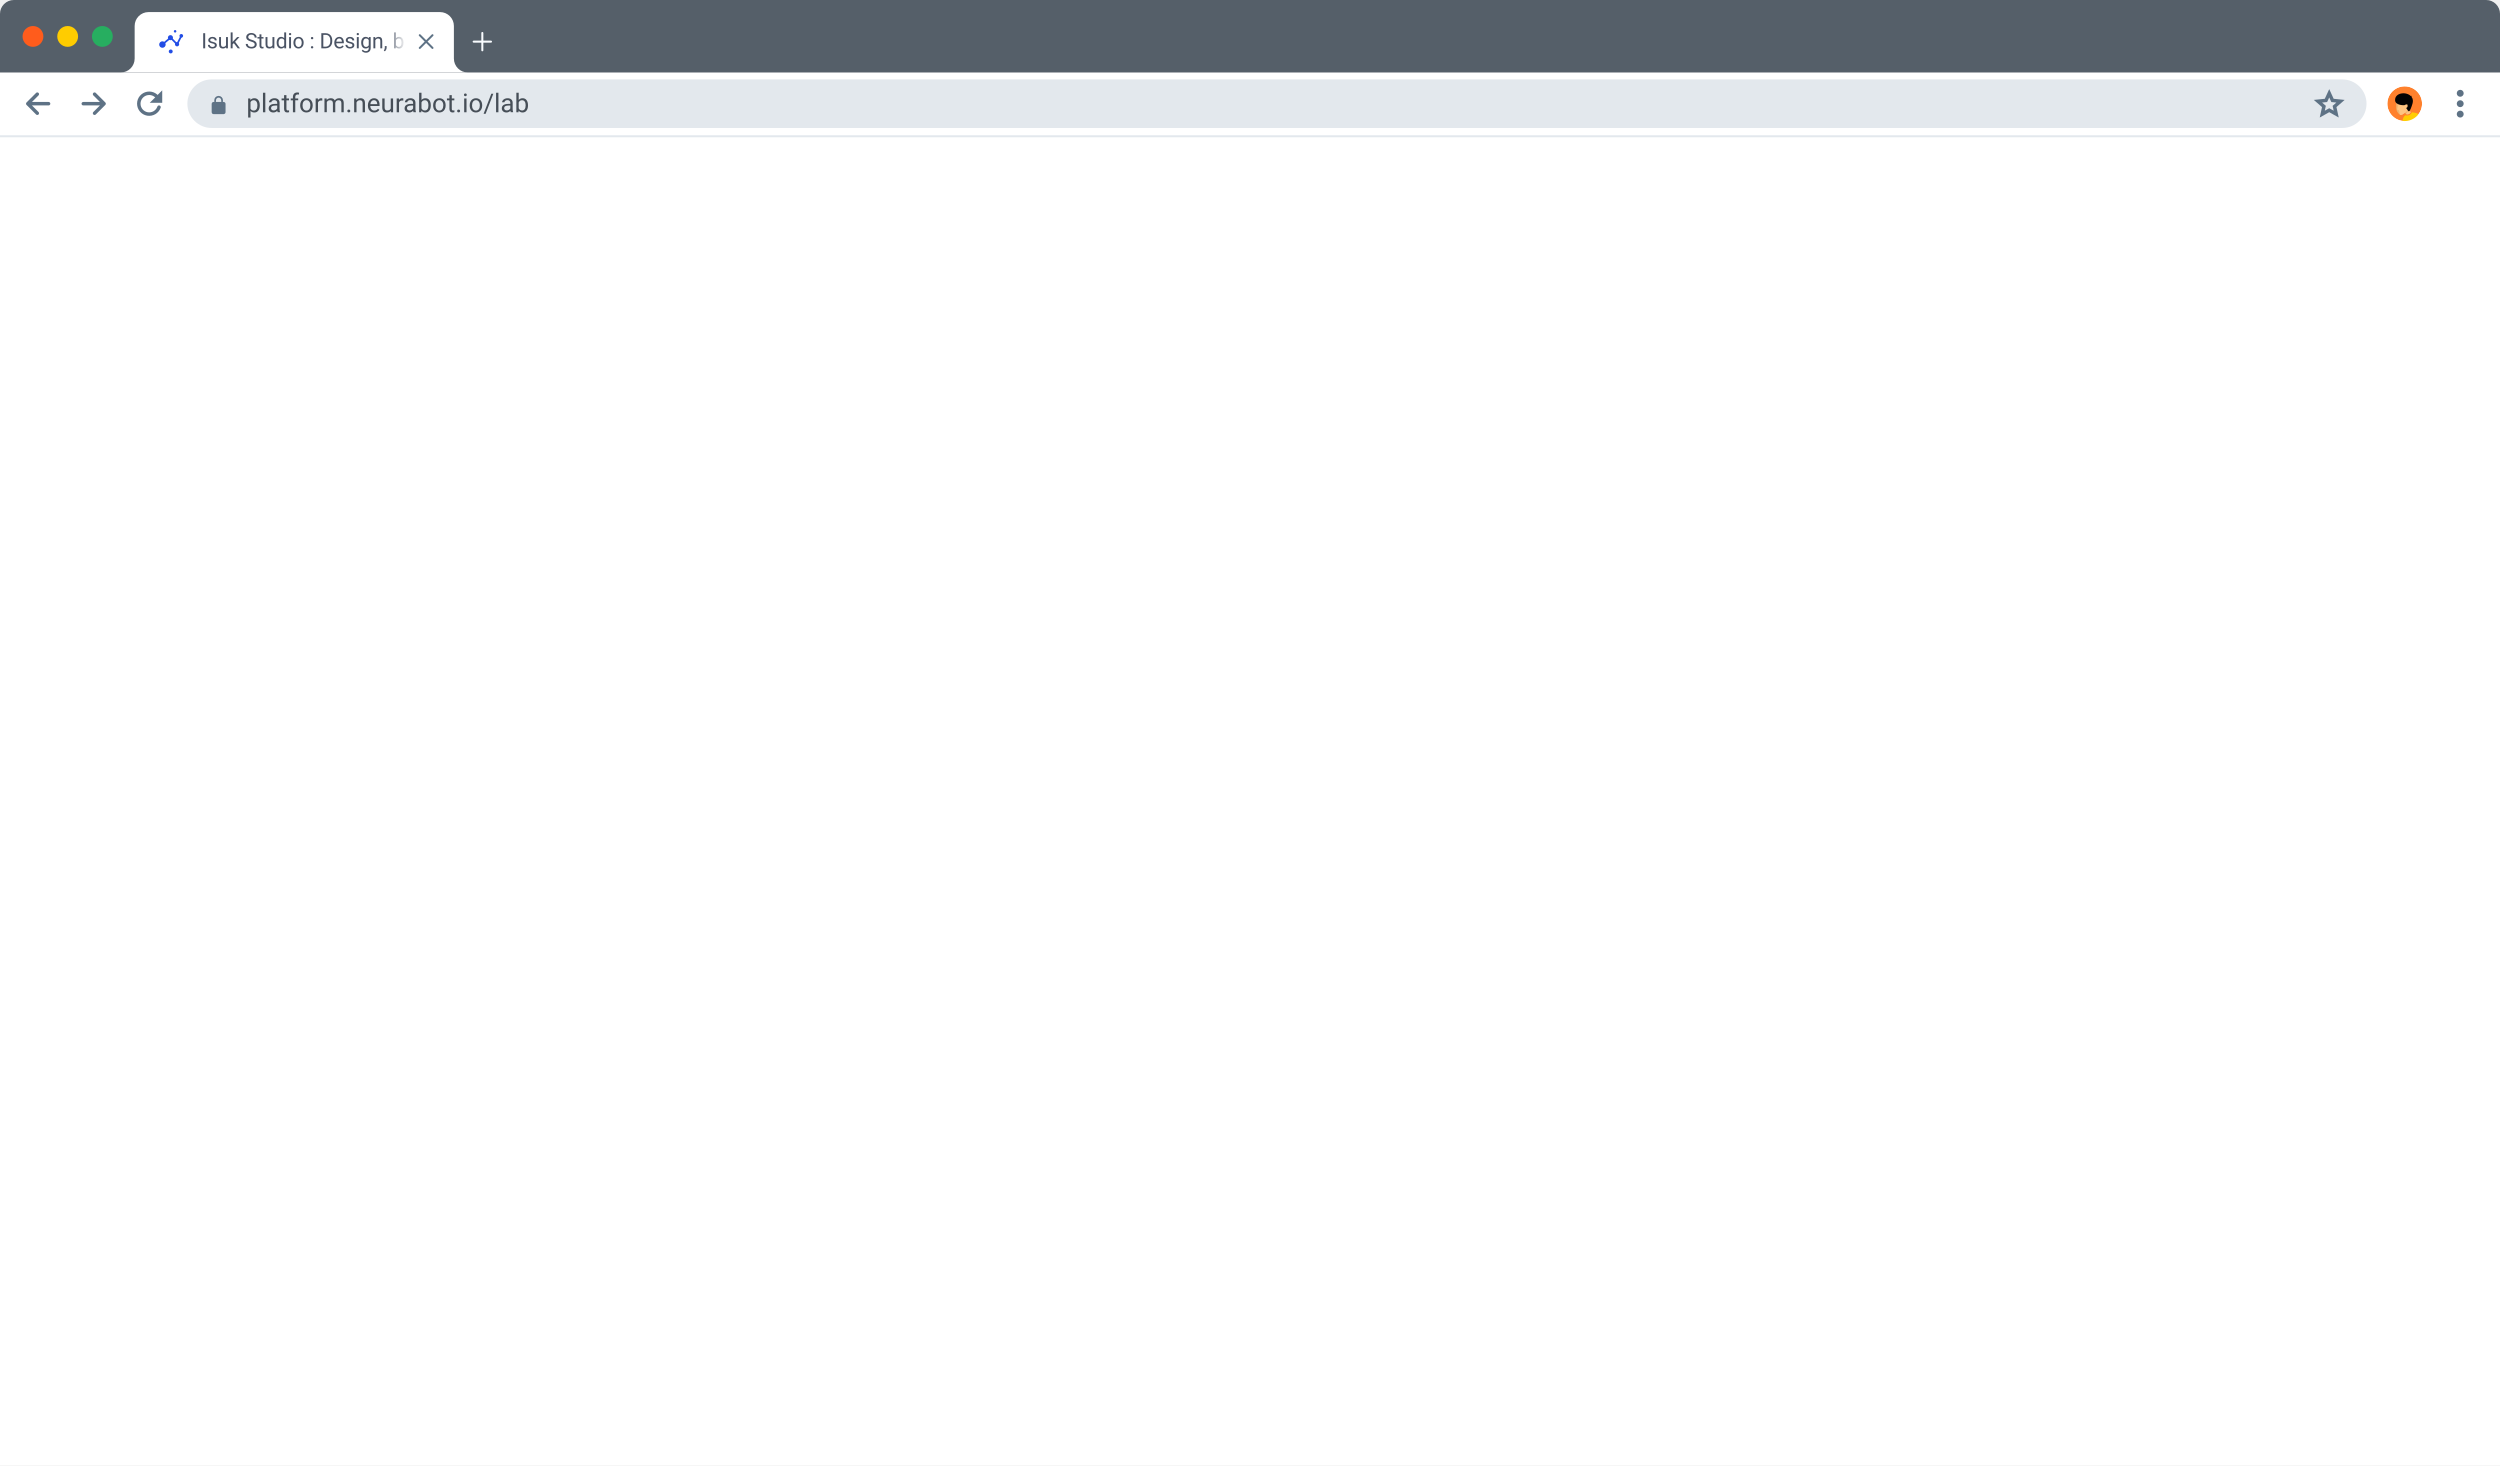
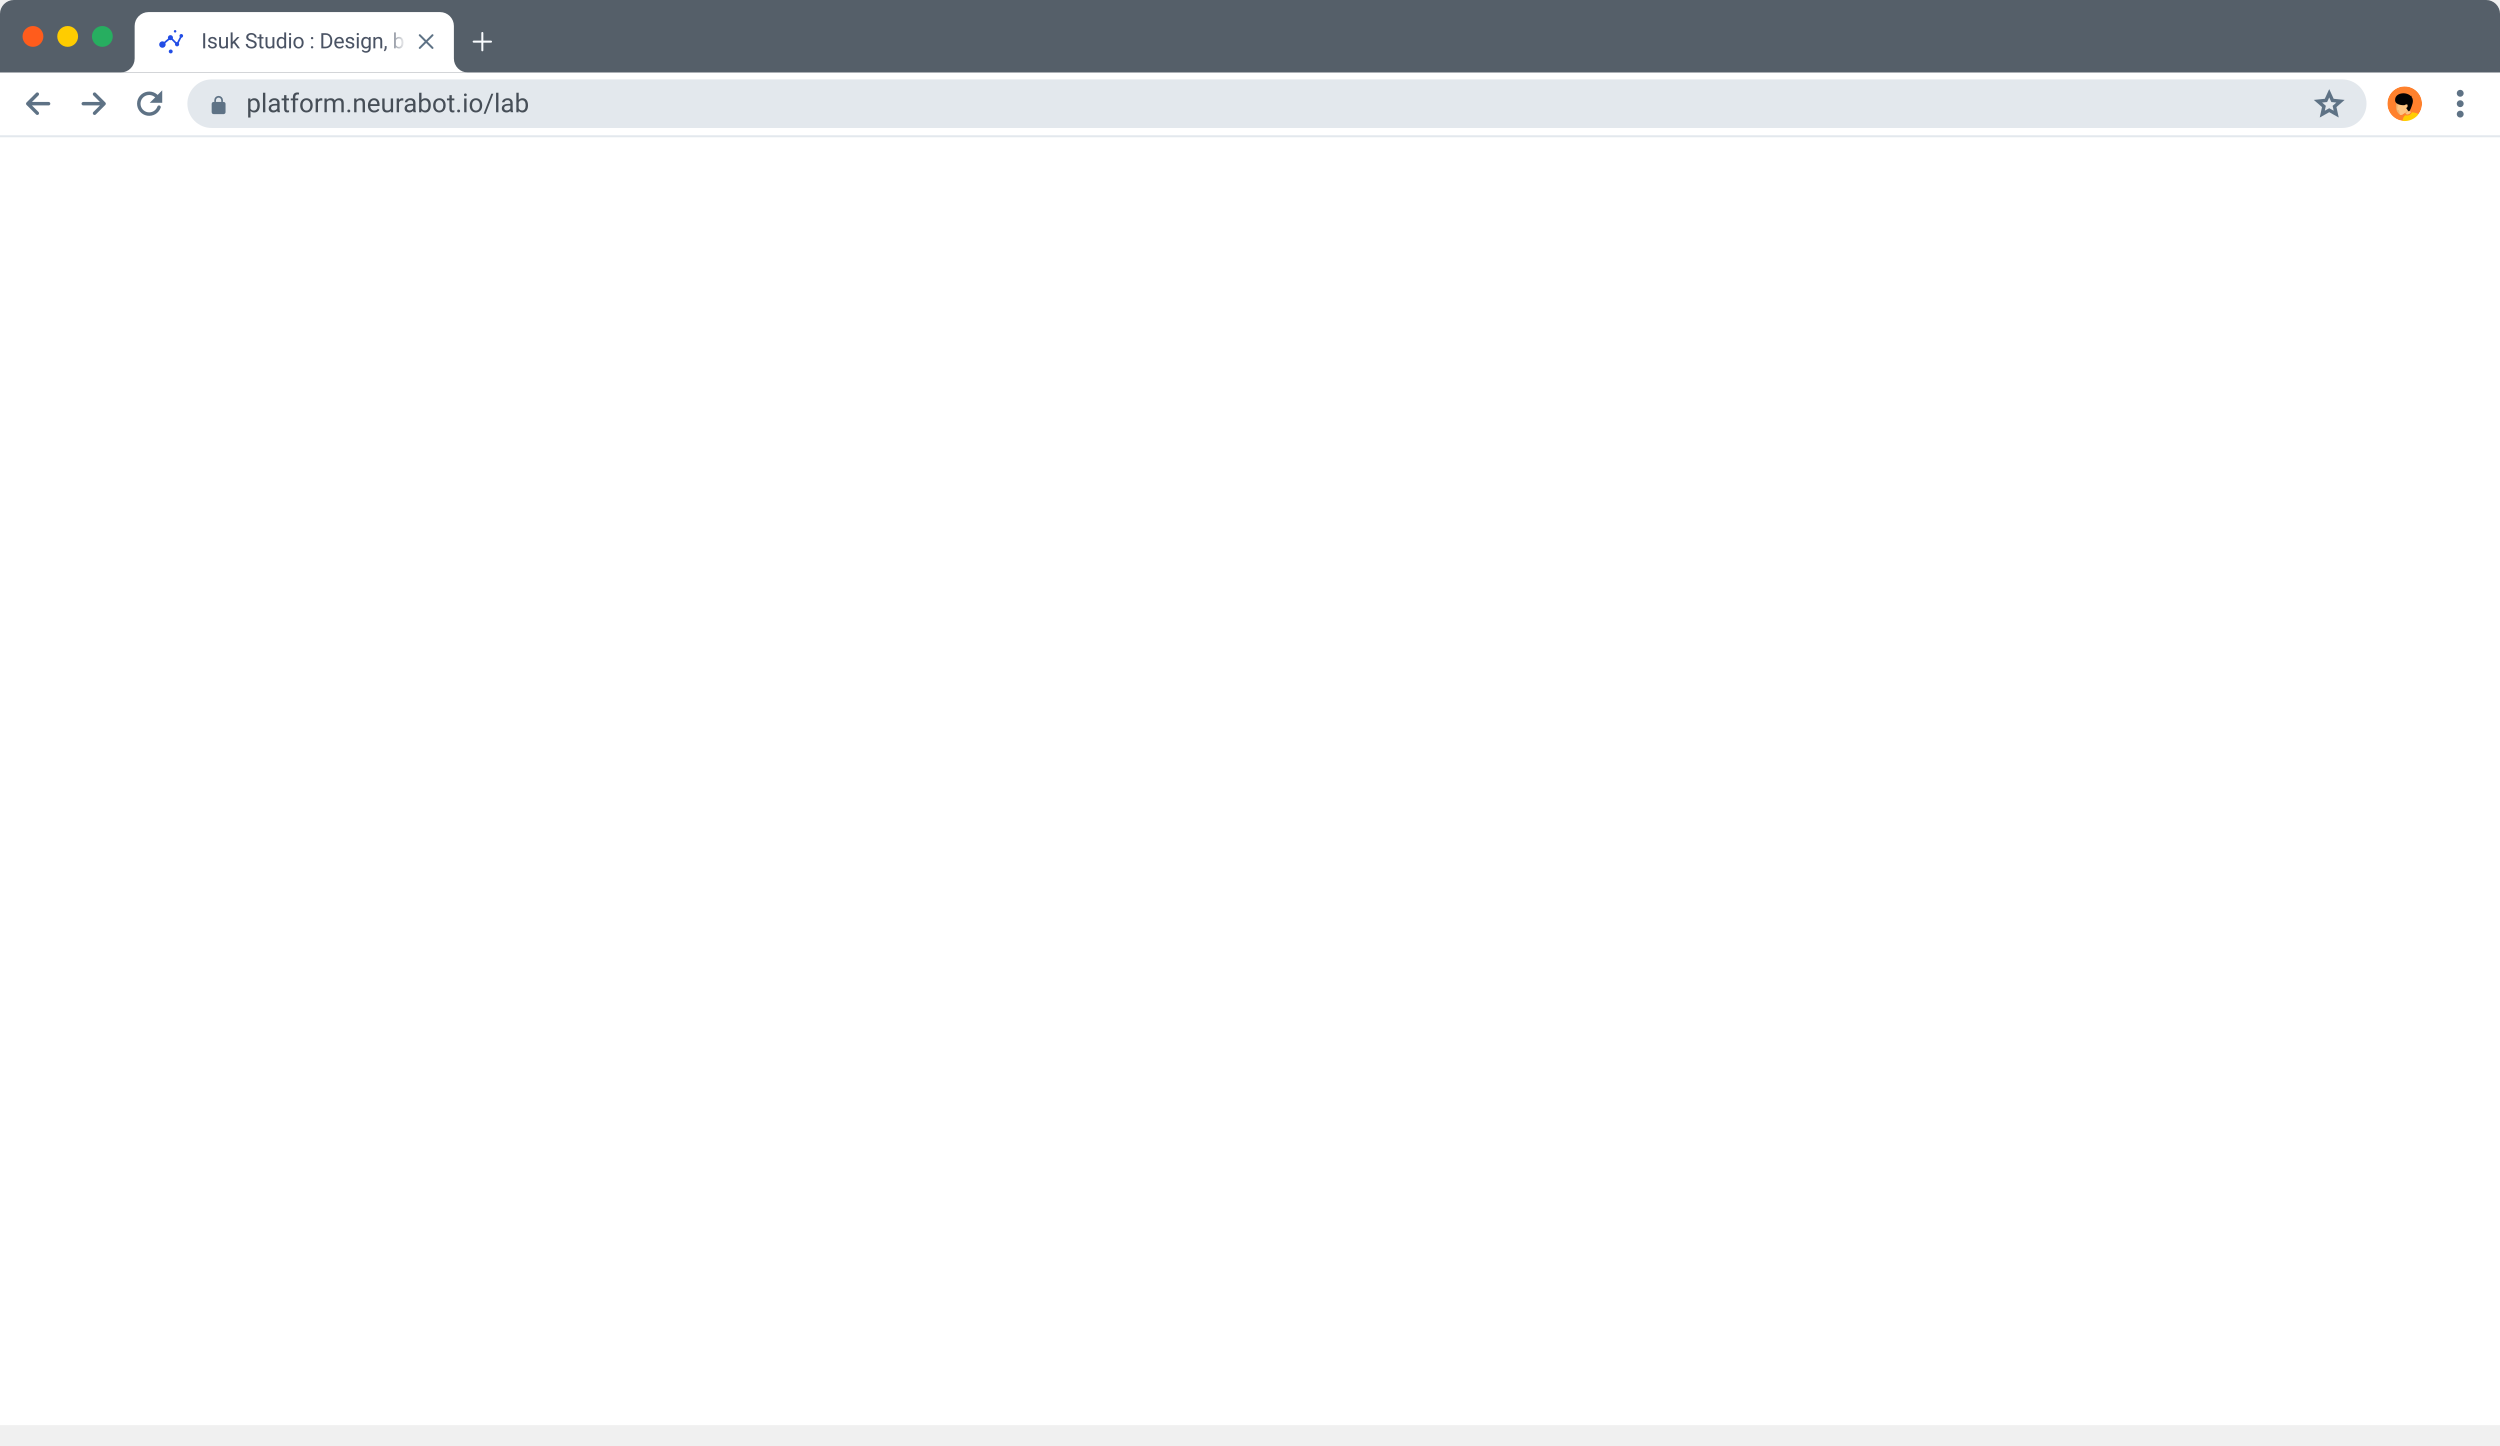
- <svg xmlns="http://www.w3.org/2000/svg" width="621" height="364" fill="none">
-   <path fill="#fff" d="M0 34h621v330H0zm0-16h621v16H0z" />
+ <svg xmlns="http://www.w3.org/2000/svg" width="621" height="359" fill="none">
+   <path fill="#fff" d="M0 34h621v320H0zm0-16h621v16H0z" />
  <path fill="#E3E8ED" d="M0 33.6h621v.5H0z" />
  <path d="M39.502 24.895a2.587 2.587 0 100 1.724" stroke="#5E7285" stroke-width=".862" stroke-linecap="round" />
  <path d="M40.08 22.956l-2.37 2.37h2.37v-2.37z" fill="#5E7285" stroke="#5E7285" stroke-width=".431" />
  <circle cx="611.119" cy="23.172" r=".862" fill="#5E7285" />
  <circle cx="611.119" cy="25.758" r=".862" fill="#5E7285" />
  <circle cx="611.119" cy="28.343" r=".862" fill="#5E7285" />
  <mask id="a" maskUnits="userSpaceOnUse" x="593" y="21" width="9" height="10">
    <circle cx="597.327" cy="25.758" r="4.31" fill="#F9FCFF" />
  </mask>
  <g mask="url(#a)">
    <circle cx="597.327" cy="25.758" r="4.31" fill="#FF7F2A" />
    <path d="M597.975 29.173c-.183-.683-.22-.951-.723-1.332l.898-.973c.506.638.647 1.047 1.038 1.37-.399.756-.404.924-1.213.935z" fill="#FEC37F" />
    <path d="M597.252 27.84l.898-.972c.056.07.107.138.155.203 0 0-.237.856-.605 1.077-.101.06-.183-.073-.183-.073a2.085 2.085 0 00-.265-.234z" fill="#EDB16C" />
    <path d="M597.913 27.536s-.999 1.047-1.6 1.047c-.235 0-.889-.7-1.04-1.31-.164-.66.066-1.638-.14-2.68 0 0 2.333-.012 2.826 1.058.307.67-.046 1.885-.046 1.885z" fill="#EDB16C" />
    <path d="M597.913 27.536s-.984 1.039-1.585 1.039c-.236 0-.267-.5-.417-1.109-.048-.193-.451-.103-.472-.309.412-1.137.116-2.635.116-2.635s1.911.059 2.404 1.13c.308.668-.046 1.884-.046 1.884z" fill="#FEC37F" />
    <path d="M594.947 24.955c.108 1.288 2.298 1.179 2.298 1.179s.613-.373.771-.126c.211.703-.337.808-.337.808.273.414.591.86.686.85.295-.03.673-1.172.895-1.912.177-.59.159-1.195-.247-1.71-.009-.01.018-.05.092-.087-.037-.074-.149-.006-.148-.037.002-.05.074-.148 0-.185 0 .074-.086.149-.111.124-1.25-1.224-4.057-.785-3.899 1.096z" fill="#000" />
    <path d="M595.771 35.718c.663-1.042.896-2.14.913-4.613.017-2.474 1.002-2.535 1.002-2.535.648.177 1.179-.412 1.331-.766.511.262 1.456.086 1.851.767.765 1.315.779 4.162.767 7.856-.561.83-1.554 1.007-2.743.894-1.184-.112-3.785-.56-3.121-1.603z" fill="#FC0" />
    <path d="M599.042 27.804c-.338.609-.614.81-1.356.767" stroke="#FF7F2A" stroke-width=".236" stroke-linecap="round" />
  </g>
  <path d="M23.488 28.128l2.37-2.37m-.431 0h-4.74m2.801-2.371l2.37 2.37M9.266 28.128l-2.37-2.37m.431 0h4.74m-2.801-2.371l-2.37 2.37" stroke="#5E7285" stroke-width=".862" stroke-linecap="round" />
  <rect x="46.545" y="19.724" width="541.301" height="12.067" rx="6.034" fill="#E3E8ED" />
  <path d="M578.581 23.172l.813 1.771 1.988.204-1.485 1.299.415 1.897-1.731-.969-1.732.97.415-1.898-1.485-1.299 1.988-.204.814-1.771z" stroke="#5E7285" stroke-width=".862" />
  <path d="M64.525 26.209c0 .52-.119.939-.357 1.256-.238.318-.56.477-.966.477-.414 0-.74-.132-.978-.395v1.645h-.584v-4.729h.533l.029.38c.238-.295.568-.443.99-.443.411 0 .735.155.973.464.24.31.36.74.36 1.291v.054zm-.584-.066c0-.385-.082-.69-.246-.913a.793.793 0 00-.676-.334c-.353 0-.618.157-.795.47v1.632a.86.86 0 00.802.467c.28 0 .502-.11.666-.331.166-.223.249-.554.249-.991zm1.963 1.736h-.584V23.03h.584v4.849zm3.047 0a1.225 1.225 0 01-.083-.36 1.303 1.303 0 01-.972.423c-.337 0-.613-.095-.83-.284a.931.931 0 01-.322-.726c0-.356.135-.631.404-.827.272-.198.652-.297 1.143-.297h.568v-.268a.65.65 0 00-.183-.486c-.122-.122-.302-.183-.54-.183a.852.852 0 00-.524.157c-.14.106-.211.233-.211.382h-.587c0-.17.06-.334.18-.492.121-.16.286-.286.492-.379.208-.092.436-.139.685-.139.393 0 .702.1.925.297.223.196.338.466.347.811v1.572c0 .314.04.563.12.748v.05h-.612zm-.97-.445c.184 0 .357-.048.521-.142a.859.859 0 00.357-.37v-.7H68.4c-.715 0-1.073.209-1.073.628 0 .183.061.326.183.429a.703.703 0 00.47.155zm3.17-3.798v.827h.637v.452h-.637v2.118c0 .137.028.24.085.31.057.067.153.1.29.1.068 0 .16-.012.278-.038v.474a1.693 1.693 0 01-.448.063c-.261 0-.458-.079-.59-.237-.133-.158-.2-.382-.2-.672v-2.118h-.621v-.452h.622v-.827h.584zm1.61 4.243v-2.964h-.54v-.452h.54v-.35c0-.366.097-.65.293-.85.196-.199.472-.299.83-.299.135 0 .268.018.401.054l-.032.473a1.68 1.68 0 00-.315-.028c-.19 0-.336.056-.439.167-.103.11-.155.267-.155.474v.36h.73v.45h-.73v2.965h-.584zm1.805-1.74c0-.334.065-.635.196-.902a1.48 1.48 0 01.549-.619c.236-.145.504-.218.805-.218.465 0 .84.161 1.127.483.288.322.432.75.432 1.285v.041c0 .332-.064.631-.192.896a1.438 1.438 0 01-.547.616c-.235.147-.507.22-.814.22-.463 0-.838-.16-1.127-.482-.286-.322-.43-.748-.43-1.278v-.041zm.587.07c0 .379.087.683.262.912.177.23.412.344.707.344a.84.84 0 00.707-.347c.175-.233.262-.56.262-.978 0-.375-.09-.678-.268-.91a.843.843 0 00-.707-.35.839.839 0 00-.698.344c-.177.23-.265.558-.265.985zm4.905-1.222a1.753 1.753 0 00-.287-.022c-.383 0-.643.163-.78.49v2.424h-.584v-3.416h.569l.01.395a.91.91 0 01.813-.458c.114 0 .2.015.26.045v.542zm1.09-.524l.015.38c.25-.295.588-.443 1.013-.443.478 0 .803.183.976.55.113-.165.26-.297.442-.398a1.32 1.32 0 01.647-.152c.749 0 1.13.397 1.142 1.19v2.289H84.8v-2.254c0-.244-.055-.426-.167-.546-.111-.122-.299-.183-.562-.183a.77.77 0 00-.54.196.781.781 0 00-.249.52v2.267h-.587V25.64c0-.497-.243-.745-.73-.745-.382 0-.644.163-.785.49v2.493h-.584v-3.416h.552zm5.132 3.11a.37.37 0 01.088-.253c.061-.067.152-.1.272-.1.12 0 .21.033.271.1a.354.354 0 01.095.253.336.336 0 01-.095.243c-.06.065-.151.098-.271.098-.12 0-.21-.033-.272-.098a.35.35 0 01-.088-.243zm2.244-3.11l.02.43c.26-.329.6-.493 1.022-.493.722 0 1.086.408 1.092 1.222v2.257h-.584v-2.26c-.002-.247-.059-.428-.17-.546-.11-.118-.281-.177-.515-.177-.19 0-.356.05-.499.151a1.03 1.03 0 00-.334.398v2.434h-.584v-3.416h.552zm4.432 3.479c-.463 0-.84-.152-1.13-.455-.29-.305-.436-.712-.436-1.221v-.107c0-.34.064-.641.193-.906.13-.268.311-.476.543-.625a1.36 1.36 0 01.757-.228c.444 0 .79.147 1.036.439.246.293.369.711.369 1.256v.243h-2.314c.009.337.106.61.294.818.19.206.43.31.72.31.206 0 .38-.043.523-.127a1.3 1.3 0 00.376-.335l.357.278c-.286.44-.716.66-1.288.66zm-.073-3.062a.777.777 0 00-.593.259c-.16.17-.259.41-.297.72h1.711v-.045c-.017-.296-.097-.526-.24-.688a.731.731 0 00-.58-.246zm4.192 2.661c-.227.267-.56.4-1 .4-.365 0-.642-.104-.834-.315-.19-.212-.285-.526-.287-.94v-2.223h.584v2.207c0 .517.21.776.631.776.446 0 .743-.166.89-.498v-2.485h.584v3.416h-.555l-.013-.338zm3.109-2.554a1.747 1.747 0 00-.287-.022c-.383 0-.643.163-.78.49v2.424h-.584v-3.416h.569l.01.395a.909.909 0 01.814-.458c.113 0 .199.015.258.045v.542zm2.522 2.892a1.249 1.249 0 01-.082-.36 1.301 1.301 0 01-.972.423c-.337 0-.613-.095-.83-.284a.93.93 0 01-.322-.726c0-.356.135-.631.404-.827.272-.198.652-.297 1.143-.297h.568v-.268a.65.65 0 00-.183-.486c-.122-.122-.302-.183-.54-.183a.852.852 0 00-.524.157c-.141.106-.211.233-.211.382h-.588c0-.17.06-.334.18-.492a1.25 1.25 0 01.493-.379c.208-.092.436-.139.685-.139.393 0 .702.1.925.297.223.196.338.466.347.811v1.572c0 .314.04.563.12.748v.05h-.613zm-.969-.445c.183 0 .357-.048.521-.142a.863.863 0 00.357-.37v-.7h-.458c-.715 0-1.073.209-1.073.628 0 .183.061.326.183.429a.703.703 0 00.47.155zm5.269-1.225c0 .522-.12.942-.36 1.26-.24.315-.562.473-.966.473-.431 0-.765-.153-1.001-.458l-.028.395h-.537V23.03h.584v1.809c.236-.292.561-.439.976-.439.414 0 .739.157.975.47.238.314.357.743.357 1.288v.051zm-.584-.066c0-.398-.077-.705-.231-.922-.153-.217-.374-.325-.663-.325-.385 0-.661.179-.83.537v1.477c.179.357.458.536.837.536.28 0 .497-.108.653-.325.156-.216.234-.543.234-.978zm1.168-.003c0-.335.065-.636.195-.903.133-.267.316-.474.55-.619a1.5 1.5 0 01.804-.218c.466 0 .841.161 1.127.483.289.322.433.75.433 1.285v.041c0 .332-.064.631-.193.896a1.435 1.435 0 01-.546.616c-.236.147-.507.22-.814.22-.463 0-.839-.16-1.127-.482-.286-.322-.429-.748-.429-1.278v-.041zm.587.069c0 .379.087.683.262.912.176.23.412.344.707.344a.841.841 0 00.707-.347c.175-.233.262-.56.262-.978 0-.375-.09-.678-.268-.91a.844.844 0 00-.708-.35.838.838 0 00-.697.344c-.177.23-.265.558-.265.985zm4.046-2.573v.827h.638v.452h-.638v2.118c0 .137.029.24.086.31.056.067.153.1.29.1.067 0 .16-.012.278-.038v.474a1.694 1.694 0 01-.448.063c-.261 0-.458-.079-.591-.237-.132-.158-.199-.382-.199-.672v-2.118h-.621v-.452h.621v-.827h.584zm1.336 3.937a.37.37 0 01.088-.253c.061-.067.152-.1.271-.1.12 0 .211.033.272.1a.356.356 0 01.095.253.337.337 0 01-.095.243c-.061.065-.152.098-.272.098-.119 0-.21-.033-.271-.098a.349.349 0 01-.088-.243zm2.326.306h-.584v-3.416h.584v3.416zm-.631-4.322c0-.094.028-.174.085-.24.059-.065.145-.097.259-.097.113 0 .2.032.259.098a.349.349 0 01.088.24c0 .094-.03.173-.088.236-.059.063-.146.095-.259.095-.114 0-.2-.032-.259-.095a.34.34 0 01-.085-.236zm1.414 2.583c0-.335.065-.636.196-.903a1.48 1.48 0 01.549-.619c.235-.145.504-.218.805-.218.465 0 .84.161 1.127.483.288.322.432.75.432 1.285v.041c0 .332-.064.631-.193.896a1.435 1.435 0 01-.546.616c-.235.147-.507.22-.814.22-.463 0-.839-.16-1.127-.482-.286-.322-.429-.748-.429-1.278v-.041zm.587.069c0 .379.087.683.262.912.177.23.412.344.707.344a.84.84 0 00.707-.347c.175-.233.262-.56.262-.978 0-.375-.089-.678-.268-.91a.843.843 0 00-.707-.35.839.839 0 00-.698.344c-.177.23-.265.558-.265.985zm3.371 2.064h-.502l1.919-4.99h.499l-1.916 4.99zm3.182-.394h-.584V23.03h.584v4.849zm3.046 0a1.216 1.216 0 01-.082-.36 1.304 1.304 0 01-.972.423c-.337 0-.614-.095-.831-.284a.932.932 0 01-.321-.726c0-.356.134-.631.404-.827.271-.198.652-.297 1.142-.297h.568v-.268a.65.65 0 00-.183-.486c-.122-.122-.302-.183-.539-.183a.85.85 0 00-.524.157c-.141.106-.212.233-.212.382h-.587c0-.17.06-.334.18-.492a1.25 1.25 0 01.492-.379 1.67 1.67 0 01.685-.139c.394 0 .702.1.925.297.223.196.339.466.347.811v1.572c0 .314.04.563.12.748v.05h-.612zm-.969-.445c.183 0 .357-.048.521-.142a.855.855 0 00.356-.37v-.7h-.457c-.716 0-1.074.209-1.074.628 0 .183.062.326.184.429a.701.701 0 00.47.155zm5.268-1.225c0 .522-.12.942-.36 1.26-.24.315-.562.473-.966.473-.431 0-.765-.153-1-.458l-.029.395h-.536V23.03h.584v1.809c.235-.292.561-.439.975-.439.415 0 .74.157.975.47.238.314.357.743.357 1.288v.051zm-.584-.066c0-.398-.077-.705-.23-.922-.154-.217-.375-.325-.663-.325-.385 0-.662.179-.83.537v1.477c.179.357.457.536.836.536a.76.76 0 00.654-.325c.155-.216.233-.543.233-.978z" fill="#464E57" />
  <rect x="52.794" y="25.542" width="3.017" height="2.586" rx=".215" fill="#5E7285" stroke="#5E7285" stroke-width=".431" />
  <path d="M53.44 25.326v-.43c0-.477.387-.862.863-.862v0c.476 0 .862.386.862.861v.431" stroke="#5E7285" stroke-width=".431" />
  <path d="M0 3.448A3.448 3.448 0 013.448 0h614.104A3.448 3.448 0 01621 3.448V18H0V3.448z" fill="#555F69" />
  <circle cx="8.189" cy="9.05" r="2.586" fill="#FF5C1C" />
  <circle cx="16.808" cy="9.05" r="2.586" fill="#FC0" />
  <circle cx="25.427" cy="9.05" r="2.586" fill="#27AE60" />
  <path d="M33.448 6.448A3.448 3.448 0 0136.896 3h72.403a3.448 3.448 0 013.448 3.448v8.104A3.447 3.447 0 00116.194 18H30a3.448 3.448 0 003.448-3.448V6.448z" fill="#fff" />
  <g clip-path="url(#clip0)">
    <circle cx="40.345" cy="11.066" r=".805" fill="#224DE5" />
    <path d="M40.31 11.066l2.064-1.715 1.61 1.645 1.084-2.1" stroke="#224DE5" stroke-width=".433" />
    <circle cx="42.339" cy="9.354" r=".63" fill="#224DE5" />
    <circle cx="45.033" cy="8.9" r=".455" fill="#224DE5" />
    <circle cx="43.494" cy="7.778" r=".315" fill="#224DE5" />
    <circle cx="42.409" cy="12.782" r=".49" fill="#224DE5" />
    <circle cx="43.983" cy="10.994" r=".525" fill="#224DE5" />
  </g>
  <path d="M50.967 12h-.495V8.247h.495V12zm2.412-.74a.347.347 0 00-.147-.299c-.096-.072-.266-.134-.508-.186a2.425 2.425 0 01-.575-.185.832.832 0 01-.314-.258.622.622 0 01-.1-.356c0-.228.095-.422.288-.58.194-.158.441-.237.742-.237.316 0 .572.082.768.245a.777.777 0 01.297.627h-.48a.43.43 0 00-.167-.338.618.618 0 00-.418-.142c-.173 0-.31.038-.407.113a.357.357 0 00-.147.297.29.29 0 00.137.26c.09.059.255.115.492.168.239.053.432.117.58.19a.829.829 0 01.327.269.64.64 0 01.109.379c0 .249-.1.45-.3.6-.199.15-.457.225-.775.225-.224 0-.421-.04-.593-.119a.977.977 0 01-.405-.33.809.809 0 01-.144-.461h.477a.5.5 0 00.19.381c.12.093.279.14.475.14a.77.77 0 00.433-.109.34.34 0 00.165-.294zm2.775.464c-.185.218-.458.328-.817.328-.297 0-.524-.086-.68-.258-.155-.174-.233-.43-.235-.768V9.21h.477v1.802c0 .422.172.634.515.634.365 0 .607-.136.727-.408V9.211h.477V12h-.453l-.01-.276zm1.925-1.015l-.299.311V12h-.477V8.04h.477v2.395l.255-.306.869-.918h.58l-1.085 1.165L59.61 12h-.559l-.972-1.291zm4.298-.382c-.424-.122-.733-.271-.928-.449a.865.865 0 01-.288-.66c0-.295.117-.54.353-.732.237-.194.544-.29.923-.29.257 0 .487.049.688.149.203.1.36.237.47.412.11.175.167.367.167.575h-.498c0-.227-.072-.405-.216-.534-.145-.13-.348-.196-.611-.196-.244 0-.435.055-.573.163a.535.535 0 00-.203.446c0 .153.064.282.193.389.13.105.352.201.663.289a3 3 0 01.732.291c.177.105.307.228.392.369a.94.94 0 01.128.497.88.88 0 01-.355.732c-.238.182-.555.274-.952.274-.257 0-.498-.05-.721-.147a1.233 1.233 0 01-.519-.408.996.996 0 01-.18-.585h.497c0 .227.084.407.25.539.169.13.393.196.673.196.262 0 .462-.053.601-.16a.52.52 0 00.209-.436.506.506 0 00-.194-.425c-.128-.101-.362-.201-.7-.299zm2.557-1.792v.676h.52v.368h-.52v1.73c0 .112.023.196.07.253.046.055.125.082.236.082.056 0 .131-.01.227-.03V12a1.382 1.382 0 01-.366.052c-.213 0-.373-.065-.482-.194-.108-.129-.162-.312-.162-.549V9.58h-.508v-.368h.508v-.676h.477zm2.757 3.19c-.185.217-.458.327-.817.327-.297 0-.524-.086-.68-.258-.155-.174-.233-.43-.235-.768V9.21h.477v1.802c0 .422.172.634.515.634.365 0 .607-.136.727-.408V9.211h.477V12h-.454l-.01-.276zm1.03-1.143c0-.428.102-.771.305-1.031a.961.961 0 01.796-.392c.327 0 .585.112.776.335V8.04h.477V12h-.438l-.023-.299c-.191.234-.457.35-.797.35a.957.957 0 01-.791-.396c-.203-.265-.304-.61-.304-1.037v-.036zm.477.054c0 .317.066.564.196.743a.636.636 0 00.542.268.696.696 0 00.662-.408V9.96a.7.7 0 00-.657-.395.636.636 0 00-.547.27c-.13.181-.196.448-.196.802zM72.291 12h-.477V9.21h.477V12zm-.516-3.53a.29.29 0 01.07-.195c.048-.053.119-.08.212-.08.092 0 .163.027.21.08a.282.282 0 01.073.196.272.272 0 01-.072.193c-.048.052-.119.078-.212.078-.092 0-.163-.026-.21-.078a.278.278 0 01-.07-.193zm1.11 2.11c0-.274.054-.52.16-.738.109-.218.258-.386.45-.505.192-.118.41-.178.656-.178.38 0 .687.132.92.395.236.263.354.612.354 1.049v.033c0 .272-.052.516-.157.732a1.175 1.175 0 01-.446.503c-.193.12-.415.18-.665.18-.379 0-.685-.13-.92-.394-.234-.263-.351-.61-.351-1.044v-.033zm.48.056c0 .31.072.558.214.745a.692.692 0 00.578.281.686.686 0 00.577-.283c.143-.191.214-.457.214-.8 0-.305-.073-.553-.22-.742a.688.688 0 00-.576-.286.685.685 0 00-.57.281c-.145.187-.217.455-.217.804zm3.863 1.114c0-.082.024-.151.072-.206.05-.055.124-.083.222-.083s.171.028.221.083a.29.29 0 01.078.206.271.271 0 01-.078.198c-.05.054-.123.08-.221.08s-.172-.026-.222-.08a.285.285 0 01-.072-.198zm.002-2.276c0-.083.024-.152.072-.207.05-.054.124-.082.222-.082s.172.027.222.082a.29.29 0 01.077.207.27.27 0 01-.077.198c-.05.053-.124.08-.222.08s-.172-.027-.222-.08a.285.285 0 01-.072-.198zM79.817 12V8.247h1.06c.326 0 .615.072.866.216.25.145.444.35.58.616.137.267.207.573.208.918v.24c0 .354-.068.664-.206.93-.136.267-.33.471-.585.614a1.807 1.807 0 01-.884.219h-1.04zm.495-3.346v2.941h.52c.382 0 .678-.118.89-.356.213-.237.32-.574.32-1.013v-.219c0-.426-.101-.757-.302-.992-.2-.237-.483-.358-.85-.361h-.578zm4.008 3.398c-.378 0-.686-.124-.923-.372-.237-.249-.356-.581-.356-.997v-.088c0-.277.052-.523.157-.74.107-.218.255-.388.444-.51.19-.124.397-.186.618-.186.363 0 .645.12.846.359.2.238.301.58.301 1.025v.199h-1.89c.008.275.088.497.24.668a.766.766 0 00.588.252.831.831 0 00.428-.103c.117-.069.22-.16.307-.273l.291.227c-.233.359-.584.539-1.051.539zm-.06-2.5a.634.634 0 00-.484.21c-.131.14-.212.336-.243.588h1.397v-.036c-.013-.242-.079-.43-.195-.562a.597.597 0 00-.475-.201zm3.281 1.708a.347.347 0 00-.147-.299c-.096-.072-.265-.134-.508-.186a2.425 2.425 0 01-.575-.185.83.83 0 01-.314-.258.622.622 0 01-.1-.356c0-.228.096-.422.288-.58.194-.158.442-.237.743-.237.316 0 .572.082.768.245a.776.776 0 01.296.627h-.48a.43.43 0 00-.167-.338.618.618 0 00-.417-.142c-.174 0-.31.038-.408.113a.357.357 0 00-.147.297.29.29 0 00.137.26c.091.059.255.115.492.168.24.053.433.117.58.19a.829.829 0 01.328.269c.072.103.108.23.108.379 0 .249-.1.45-.3.6-.198.15-.457.225-.775.225-.223 0-.421-.04-.593-.119a.979.979 0 01-.405-.33.81.81 0 01-.144-.461h.477a.5.5 0 00.19.381.76.76 0 00.475.14.77.77 0 00.433-.109.339.339 0 00.165-.294zm1.572.74h-.477V9.21h.477V12zm-.516-3.53c0-.076.023-.142.07-.195.048-.053.118-.08.211-.08s.163.027.212.08a.282.282 0 01.072.196.272.272 0 01-.072.193c-.049.052-.119.078-.212.078s-.163-.026-.211-.078a.278.278 0 01-.07-.193zm1.123 2.112c0-.435.1-.78.302-1.036a.964.964 0 01.8-.387c.34 0 .605.12.796.361l.023-.31h.435v2.723c0 .36-.107.645-.322.853-.213.208-.5.312-.86.312-.202 0-.399-.043-.591-.129a1.017 1.017 0 01-.44-.353l.247-.286c.204.253.454.379.75.379.232 0 .412-.065.541-.196.13-.13.196-.315.196-.552v-.24c-.19.22-.451.33-.781.33a.956.956 0 01-.794-.394c-.201-.263-.302-.621-.302-1.075zm.48.054c0 .315.064.562.193.743a.63.63 0 00.541.268c.301 0 .522-.137.663-.41V9.964c-.146-.267-.365-.4-.657-.4a.634.634 0 00-.544.27c-.13.181-.196.448-.196.802zm3.005-1.425l.015.35c.213-.268.492-.402.835-.402.59 0 .887.333.892.998V12h-.477v-1.846c-.001-.2-.048-.35-.139-.446-.09-.096-.23-.144-.42-.144a.688.688 0 00-.407.124.84.84 0 00-.273.324V12h-.477V9.21h.45zm2.401 3.537l-.27-.186a1.24 1.24 0 00.252-.696v-.43h.467v.373c0 .174-.043.347-.129.521a1.19 1.19 0 01-.32.418zm4.634-2.112c0 .427-.098.77-.294 1.029a.94.94 0 01-.789.387c-.352 0-.625-.125-.817-.374l-.023.322h-.438V8.04h.476v1.478c.193-.24.458-.359.797-.359.338 0 .604.128.796.384.195.256.292.607.292 1.052v.041zm-.477-.054c0-.325-.063-.575-.188-.753a.623.623 0 00-.542-.265c-.314 0-.54.146-.678.438v1.207c.146.292.374.438.684.438a.62.62 0 00.533-.266c.127-.177.19-.443.19-.799z" fill="url(#paint0_linear)" />
  <path d="M104.271 8.746l3.16 3.16m0-3.16l-3.16 3.16" stroke="#5E7285" stroke-width=".5" stroke-linecap="round" />
  <path d="M119.811 8.188v4.31m2.154-2.155h-4.309" stroke="#F9FCFF" stroke-width=".5" stroke-linecap="round" />
  <defs>
    <linearGradient id="paint0_linear" x1="50" y1="11.556" x2="101" y2="11.556" gradientUnits="userSpaceOnUse">
      <stop stop-color="#4A5364" />
      <stop offset=".891" stop-color="#4A5364" />
      <stop offset="1" stop-color="#4A5364" stop-opacity="0" />
    </linearGradient>
    <clipPath id="clip0">
      <path fill="#fff" transform="translate(39 7)" d="M0 0h6.92v7H0z" />
    </clipPath>
  </defs>
</svg>
